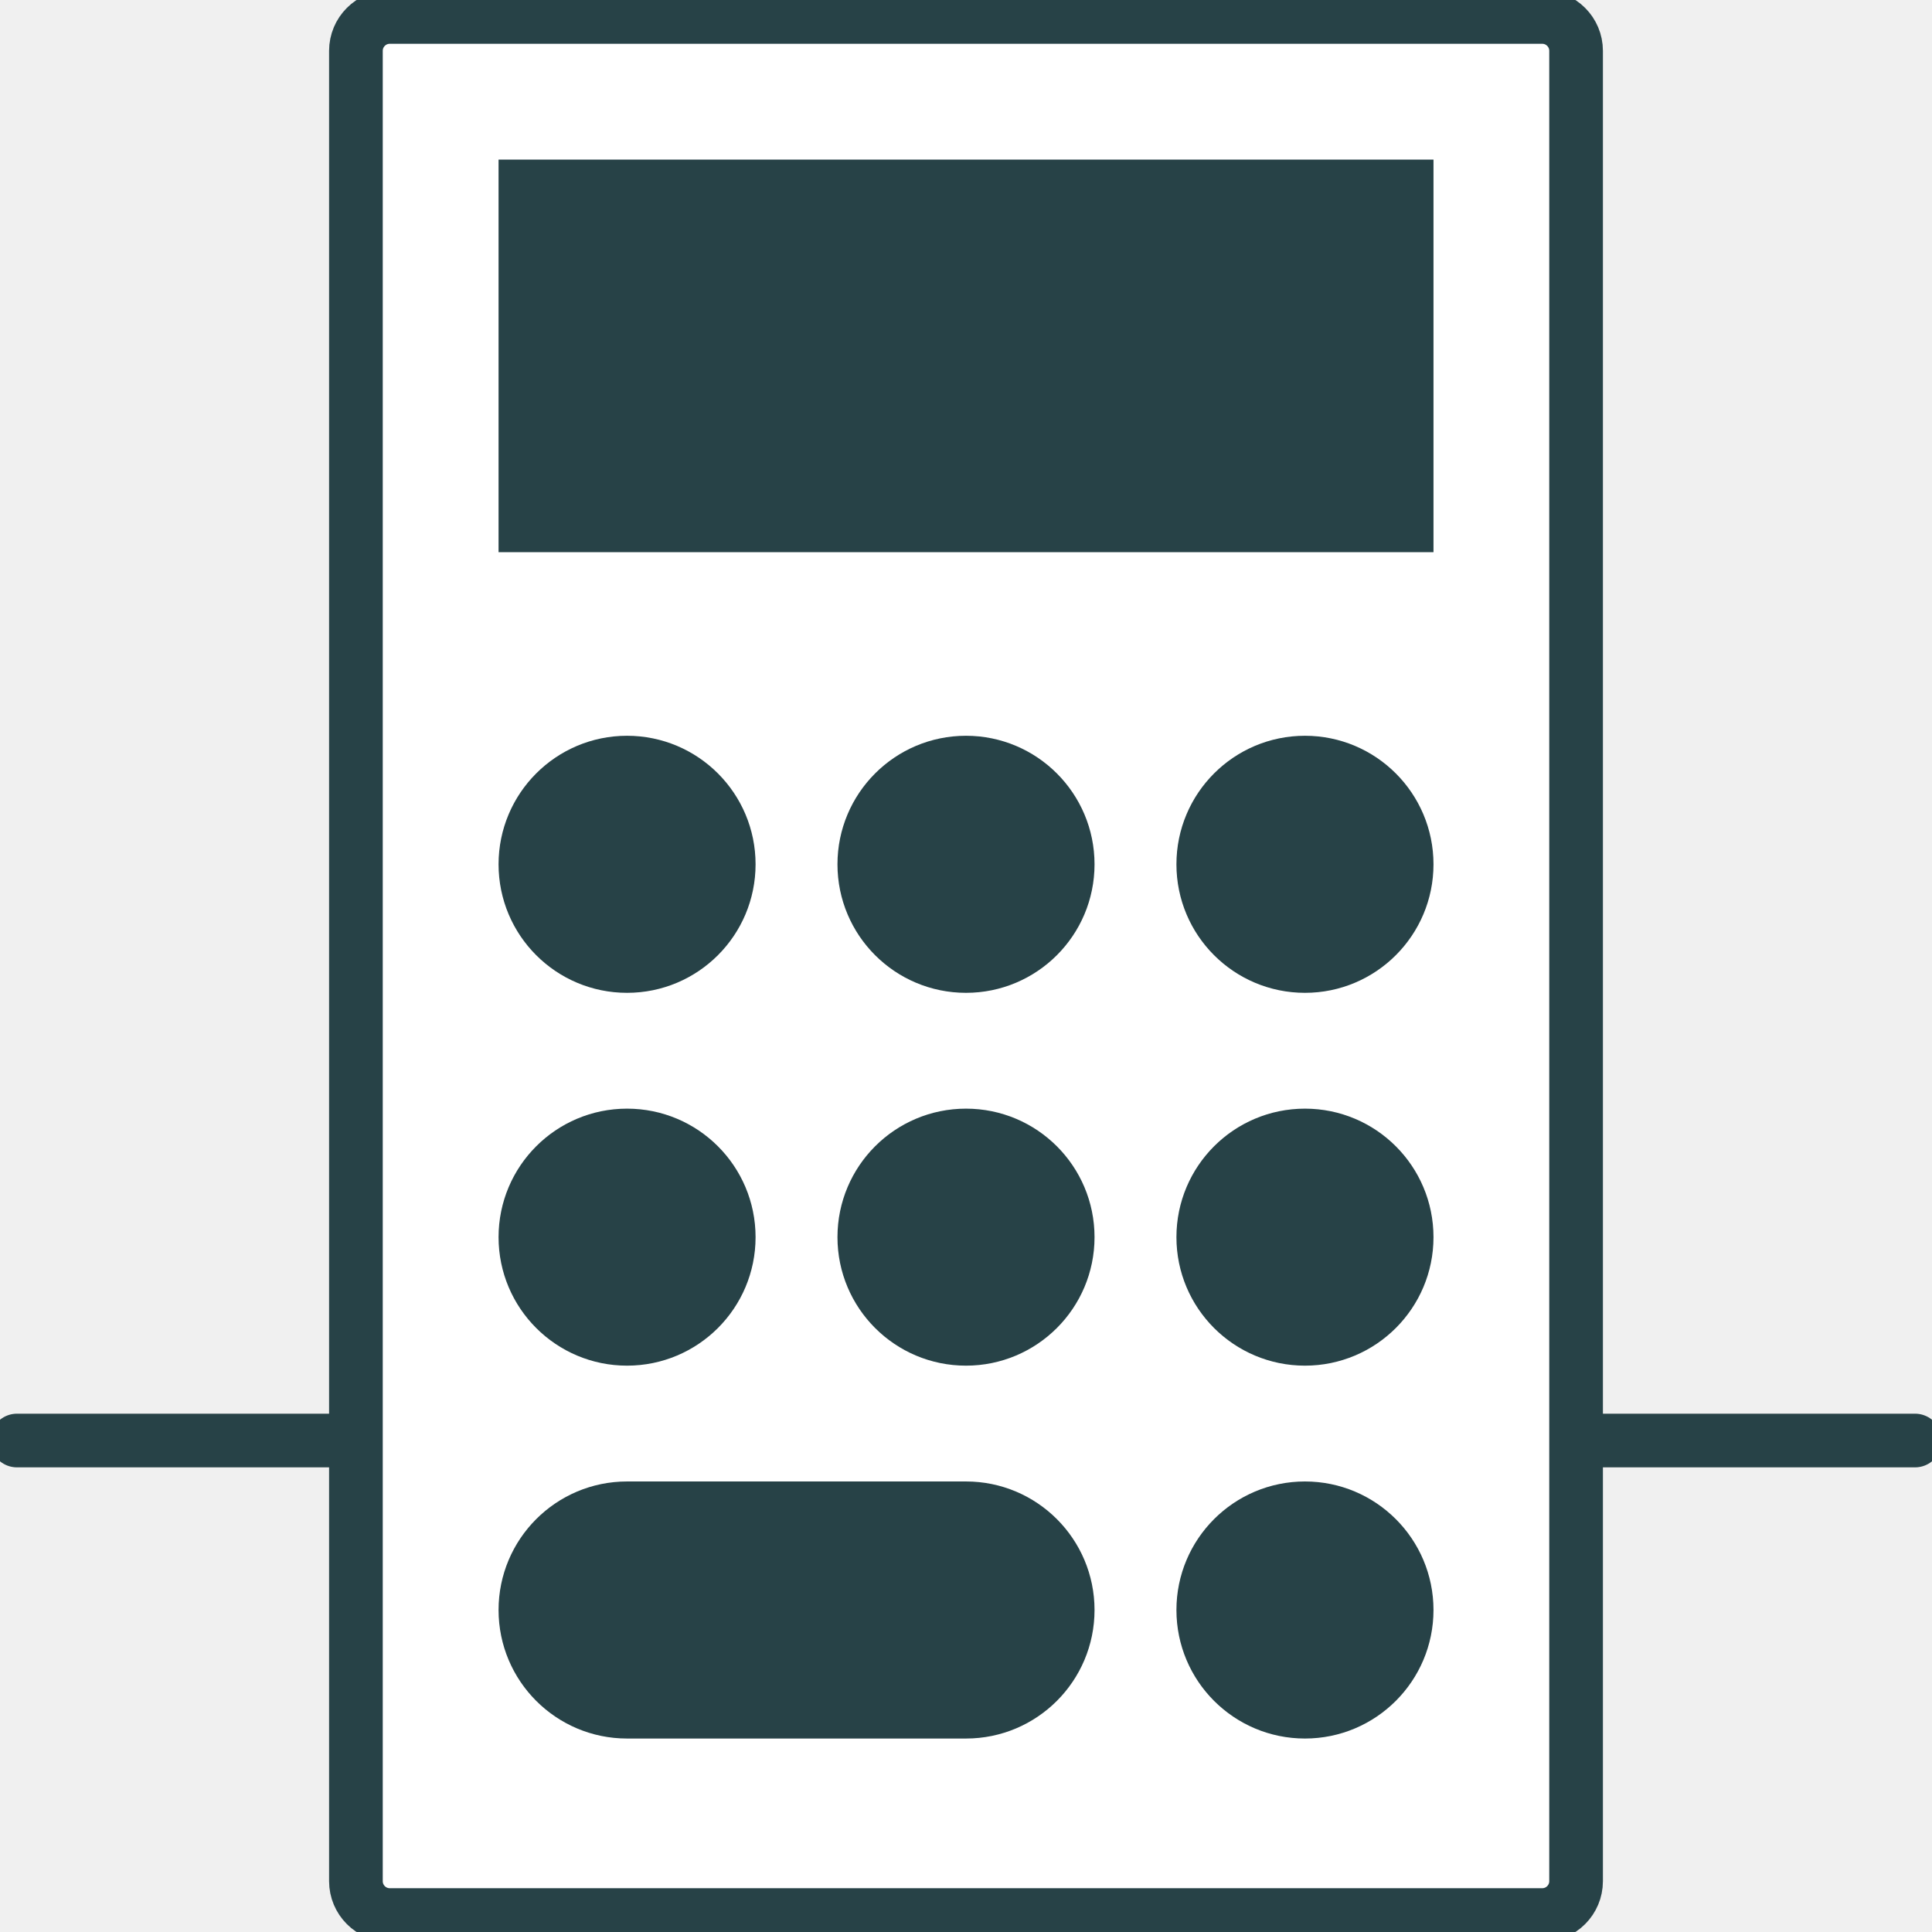
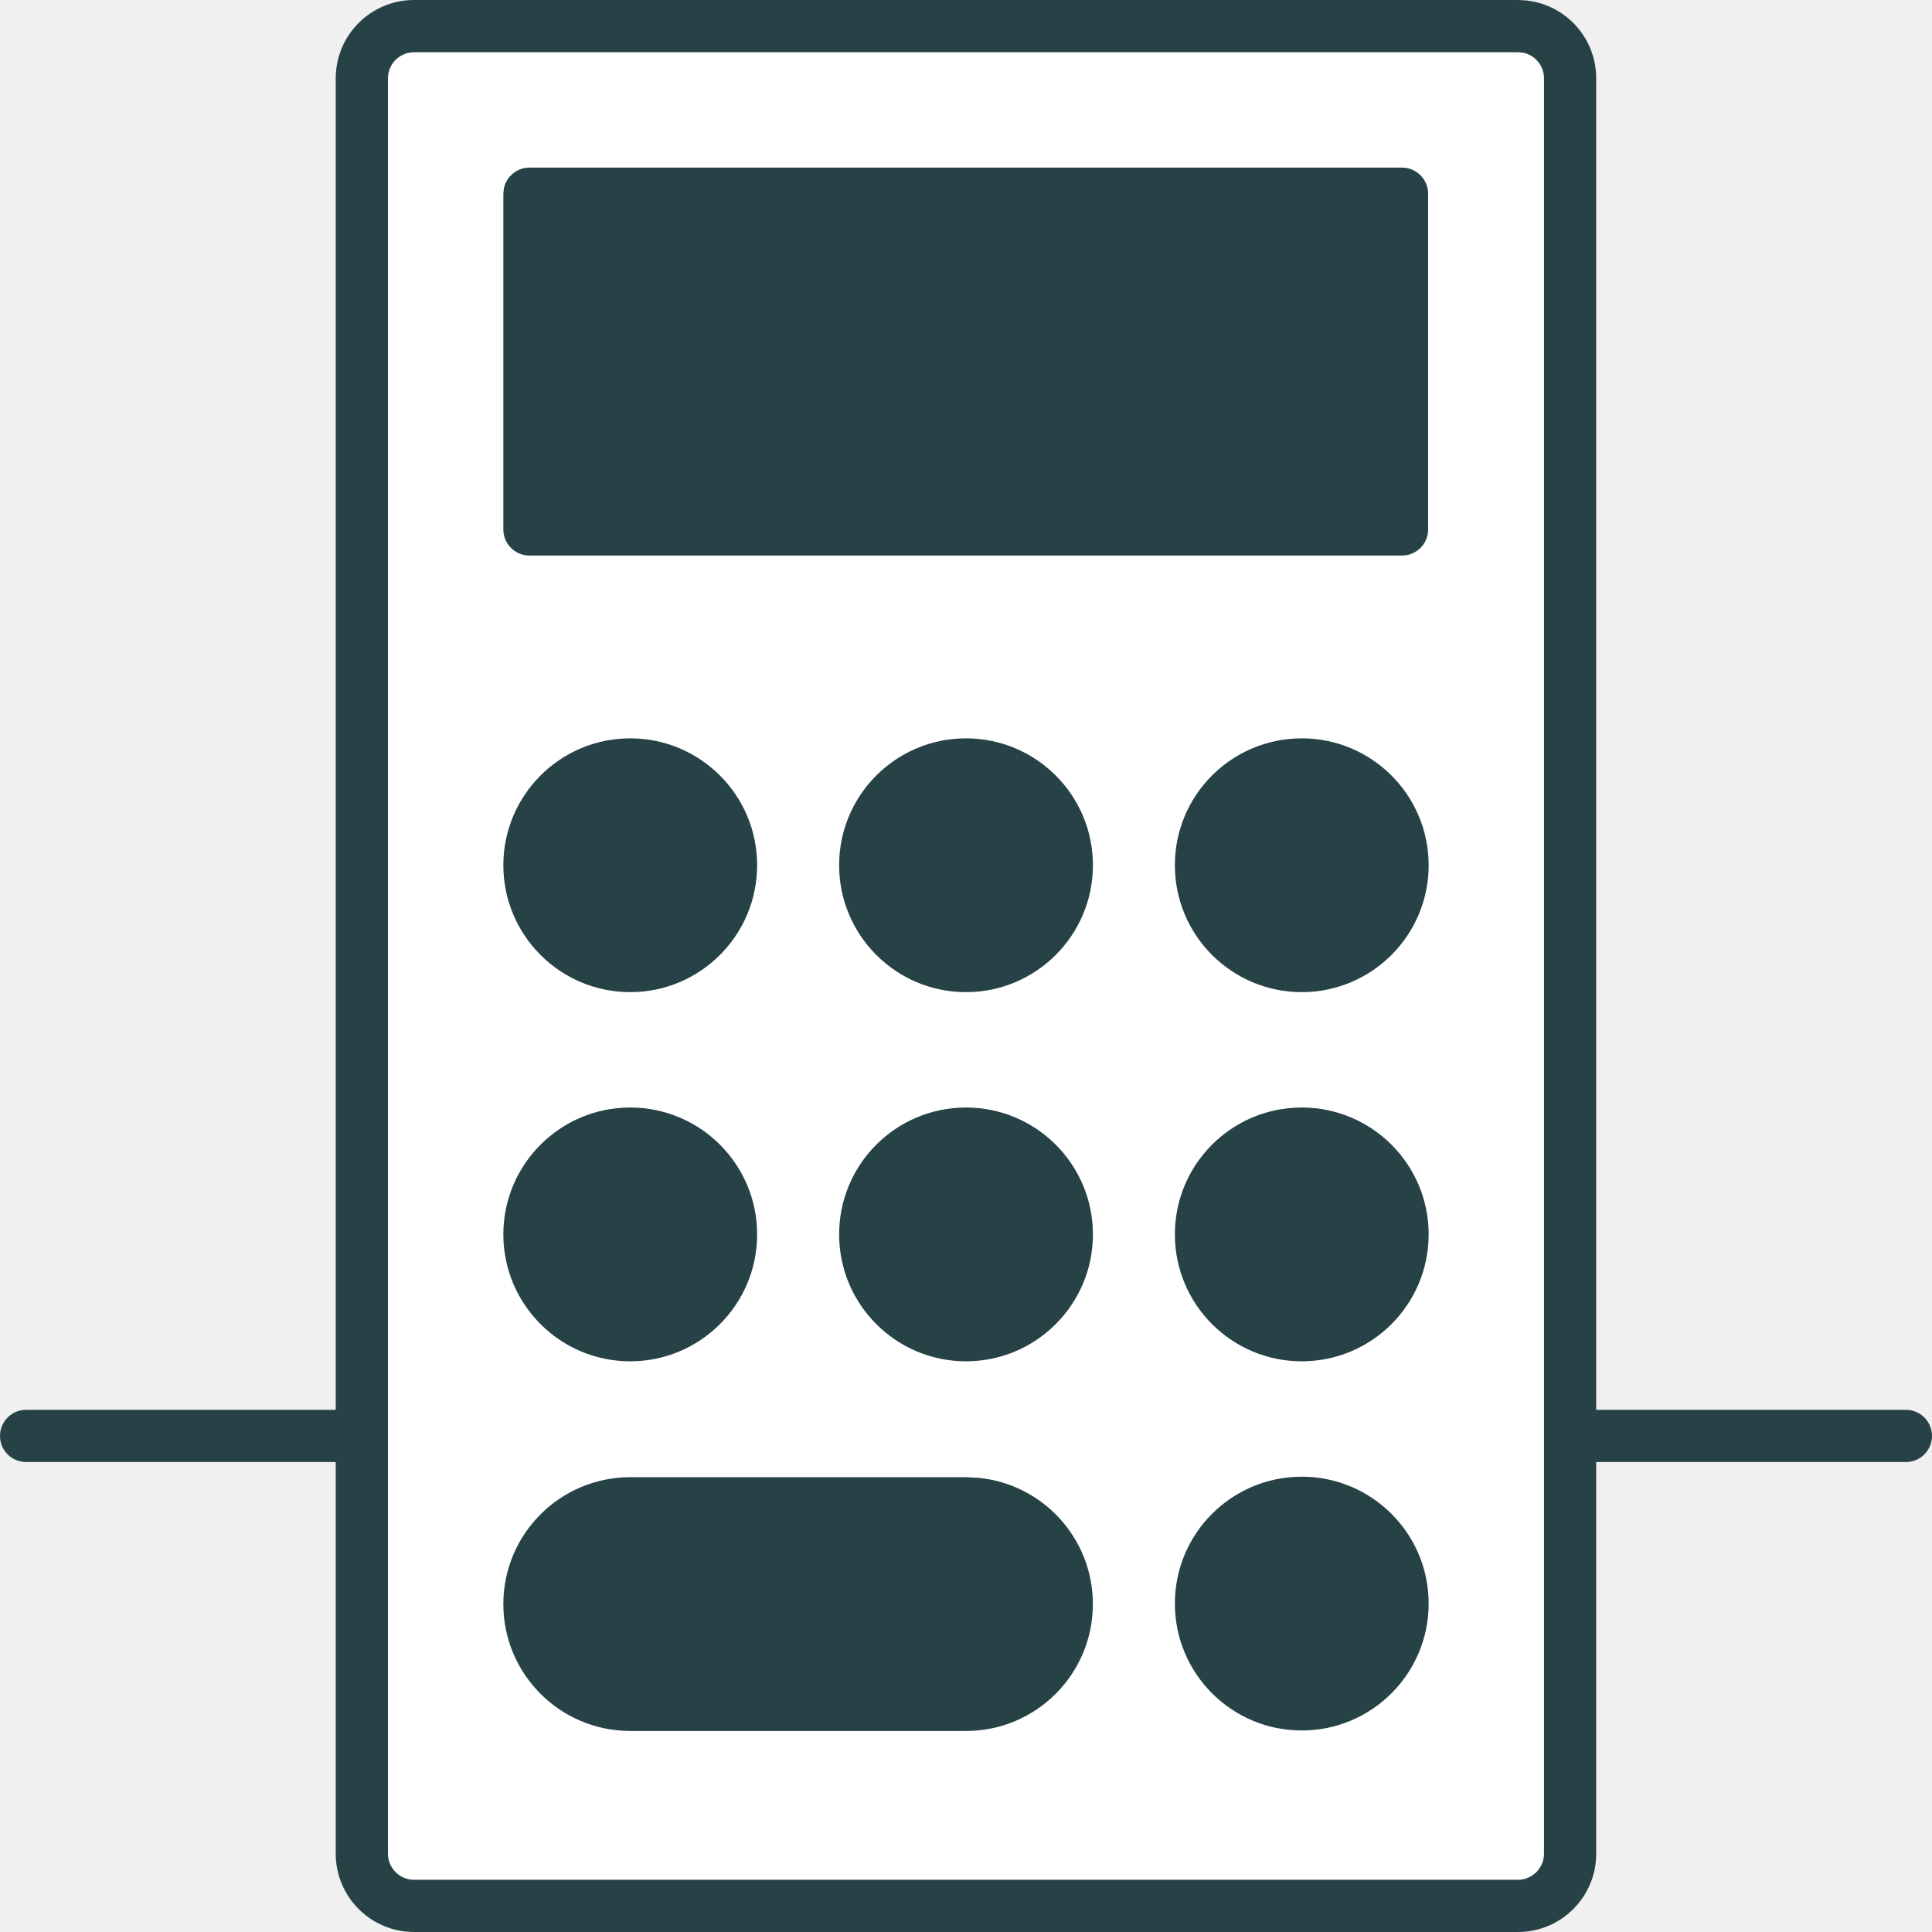
<svg xmlns="http://www.w3.org/2000/svg" width="36" height="36" viewBox="0 0 36 36" fill="none">
  <g clip-path="url(#clip0_8826_1585)">
-     <path d="M0.316 26.842H35.684" stroke="#274247" stroke-miterlimit="10" stroke-linecap="round" />
-     <path d="M28.737 0.316H7.263C6.914 0.316 6.632 0.599 6.632 0.947V35.053C6.632 35.401 6.914 35.684 7.263 35.684H28.737C29.086 35.684 29.368 35.401 29.368 35.053V0.947C29.368 0.599 29.086 0.316 28.737 0.316Z" fill="white" stroke="#274247" stroke-miterlimit="10" />
-     <path d="M26.211 3.474H9.79V9.789H26.211V3.474Z" fill="#274247" stroke="#274247" stroke-miterlimit="10" />
-     <path d="M11.684 18C12.731 18 13.579 17.152 13.579 16.105C13.579 15.059 12.731 14.21 11.684 14.21C10.638 14.21 9.79 15.059 9.79 16.105C9.79 17.152 10.638 18 11.684 18Z" fill="#274247" stroke="#274247" stroke-miterlimit="10" />
-     <path d="M24.316 18C25.362 18 26.211 17.152 26.211 16.105C26.211 15.059 25.362 14.21 24.316 14.21C23.269 14.21 22.421 15.059 22.421 16.105C22.421 17.152 23.269 18 24.316 18Z" fill="#274247" stroke="#274247" stroke-miterlimit="10" />
-     <path d="M18 18C19.046 18 19.895 17.152 19.895 16.105C19.895 15.059 19.046 14.21 18 14.21C16.953 14.21 16.105 15.059 16.105 16.105C16.105 17.152 16.953 18 18 18Z" fill="#274247" stroke="#274247" stroke-miterlimit="10" />
-     <path d="M11.684 24.947C12.731 24.947 13.579 24.099 13.579 23.053C13.579 22.006 12.731 21.158 11.684 21.158C10.638 21.158 9.79 22.006 9.79 23.053C9.79 24.099 10.638 24.947 11.684 24.947Z" fill="#274247" stroke="#274247" stroke-miterlimit="10" />
-     <path d="M24.316 24.947C25.362 24.947 26.211 24.099 26.211 23.053C26.211 22.006 25.362 21.158 24.316 21.158C23.269 21.158 22.421 22.006 22.421 23.053C22.421 24.099 23.269 24.947 24.316 24.947Z" fill="#274247" stroke="#274247" stroke-miterlimit="10" />
-     <path d="M18 24.947C19.046 24.947 19.895 24.099 19.895 23.053C19.895 22.006 19.046 21.158 18 21.158C16.953 21.158 16.105 22.006 16.105 23.053C16.105 24.099 16.953 24.947 18 24.947Z" fill="#274247" stroke="#274247" stroke-miterlimit="10" />
-     <path d="M24.316 31.895C25.362 31.895 26.211 31.046 26.211 30C26.211 28.954 25.362 28.105 24.316 28.105C23.269 28.105 22.421 28.954 22.421 30C22.421 31.046 23.269 31.895 24.316 31.895Z" fill="#274247" stroke="#274247" stroke-miterlimit="10" />
-     <path d="M18 28.105H11.684C10.638 28.105 9.79 28.954 9.79 30C9.79 31.046 10.638 31.895 11.684 31.895H18C19.047 31.895 19.895 31.046 19.895 30C19.895 28.954 19.047 28.105 18 28.105Z" fill="#274247" stroke="#274247" stroke-miterlimit="10" />
+     <path d="M35.514 26.27C35.782 26.27 36 26.488 36 26.757C36 27.025 35.782 27.243 35.514 27.243H0.486C0.218 27.243 0 27.025 0 26.757C0 26.488 0.218 26.27 0.486 26.27H35.514Z" fill="#274247" />
+     <path d="M28.284 0.486H7.716C7.178 0.486 6.743 0.922 6.743 1.459V34.541C6.743 35.078 7.178 35.514 7.716 35.514H28.284C28.822 35.514 29.257 35.078 29.257 34.541V1.459C29.257 0.922 28.822 0.486 28.284 0.486Z" fill="white" />
+     <path d="M28.77 1.459C28.77 1.224 28.604 1.028 28.383 0.982L28.284 0.973H7.716C7.447 0.973 7.229 1.191 7.229 1.459V34.541C7.229 34.809 7.447 35.027 7.716 35.027H28.284C28.552 35.027 28.77 34.809 28.77 34.541V1.459ZM29.743 34.541C29.743 35.347 29.09 36 28.284 36H7.716C6.91 36 6.256 35.347 6.256 34.541V1.459C6.256 0.653 6.91 0 7.716 0H28.284L28.433 0.008C29.169 0.082 29.743 0.704 29.743 1.459V34.541Z" fill="#274247" />
+     <path d="M26.124 3.61H9.866V9.866H26.124V3.61Z" fill="#274247" />
+     <path d="M26.124 3.123C26.393 3.123 26.611 3.341 26.611 3.61V9.866C26.611 10.134 26.393 10.352 26.124 10.352H9.866C9.597 10.352 9.379 10.134 9.379 9.866V3.61L9.389 3.512C9.434 3.29 9.631 3.123 9.866 3.123H26.124ZM10.352 9.379H25.638V4.096H10.352V9.379Z" fill="#274247" />
+     <path d="M11.744 18C12.781 18 13.621 17.159 13.621 16.122C13.621 15.085 12.781 14.244 11.744 14.244C10.707 14.244 9.866 15.085 9.866 16.122C9.866 17.159 10.707 18 11.744 18Z" fill="#274247" />
+     <path d="M13.135 16.122C13.135 15.354 12.512 14.731 11.743 14.731C10.975 14.731 10.352 15.354 10.352 16.122C10.352 16.89 10.975 17.514 11.743 17.514C12.512 17.514 13.135 16.89 13.135 16.122ZM14.108 16.122C14.108 17.428 13.049 18.487 11.743 18.487C10.438 18.487 9.379 17.427 9.379 16.122C9.38 14.816 10.438 13.758 11.743 13.758C13.049 13.758 14.108 14.816 14.108 16.122Z" fill="#274247" />
+     <path d="M24.256 18C25.293 18 26.134 17.159 26.134 16.122C26.134 15.085 25.293 14.244 24.256 14.244C23.219 14.244 22.378 15.085 22.378 16.122C22.378 17.159 23.219 18 24.256 18Z" fill="#274247" />
+     <path d="M25.648 16.122C25.648 15.354 25.024 14.731 24.256 14.731C23.488 14.731 22.865 15.354 22.865 16.122C22.865 16.89 23.488 17.514 24.256 17.514C25.024 17.514 25.648 16.89 25.648 16.122ZM26.621 16.122C26.621 17.428 25.562 18.487 24.256 18.487C22.95 18.487 21.892 17.427 21.892 16.122C21.892 14.816 22.95 13.758 24.256 13.758C25.561 13.758 26.621 14.816 26.621 16.122Z" fill="#274247" />
+     <path d="M18 18C19.037 18 19.878 17.159 19.878 16.122C19.878 15.085 19.037 14.244 18 14.244C16.963 14.244 16.122 15.085 16.122 16.122C16.122 17.159 16.963 18 18 18Z" fill="#274247" />
+     <path d="M19.392 16.122C19.392 15.354 18.768 14.731 18 14.731C17.232 14.731 16.609 15.354 16.609 16.122C16.609 16.89 17.232 17.514 18 17.514C18.768 17.514 19.392 16.89 19.392 16.122ZM20.365 16.122C20.365 17.428 19.305 18.487 18 18.487C16.694 18.487 15.636 17.427 15.636 16.122C15.636 14.816 16.694 13.758 18 13.758C19.305 13.758 20.365 14.816 20.365 16.122Z" fill="#274247" />
+     <path d="M11.744 24.879C12.781 24.879 13.621 24.038 13.621 23.001C13.621 21.964 12.781 21.123 11.744 21.123C10.707 21.123 9.866 21.964 9.866 23.001C9.866 24.038 10.707 24.879 11.744 24.879Z" fill="#274247" />
+     <path d="M13.135 23.001C13.135 22.233 12.512 21.61 11.743 21.61C10.975 21.61 10.352 22.233 10.352 23.001C10.352 23.769 10.975 24.393 11.743 24.393C12.512 24.393 13.135 23.769 13.135 23.001ZM14.108 23.001C14.108 24.307 13.049 25.366 11.743 25.366C10.438 25.366 9.379 24.306 9.379 23.001C9.38 21.695 10.438 20.637 11.743 20.637C13.049 20.637 14.108 21.695 14.108 23.001Z" fill="#274247" />
+     <path d="M24.256 24.879C25.293 24.879 26.134 24.038 26.134 23.001C26.134 21.964 25.293 21.123 24.256 21.123C23.219 21.123 22.378 21.964 22.378 23.001C22.378 24.038 23.219 24.879 24.256 24.879Z" fill="#274247" />
+     <path d="M25.648 23.001C25.648 22.233 25.024 21.61 24.256 21.61C23.488 21.61 22.865 22.233 22.865 23.001C22.865 23.769 23.488 24.393 24.256 24.393C25.024 24.393 25.648 23.769 25.648 23.001ZM26.621 23.001C26.621 24.307 25.562 25.366 24.256 25.366C22.95 25.366 21.892 24.306 21.892 23.001C21.892 21.695 22.95 20.637 24.256 20.637C25.561 20.637 26.621 21.695 26.621 23.001Z" fill="#274247" />
+     <path d="M18 24.879C19.037 24.879 19.878 24.038 19.878 23.001C19.878 21.964 19.037 21.123 18 21.123C16.963 21.123 16.122 21.964 16.122 23.001C16.122 24.038 16.963 24.879 18 24.879Z" fill="#274247" />
+     <path d="M19.392 23.001C19.392 22.233 18.768 21.61 18 21.61C17.232 21.61 16.609 22.233 16.609 23.001C16.609 23.769 17.232 24.393 18 24.393C18.768 24.393 19.392 23.769 19.392 23.001ZM20.365 23.001C20.365 24.307 19.305 25.366 18 25.366C16.694 25.366 15.636 24.306 15.636 23.001C15.636 21.695 16.694 20.637 18 20.637C19.305 20.637 20.365 21.695 20.365 23.001Z" fill="#274247" />
+     <path d="M24.256 31.758C25.293 31.758 26.134 30.917 26.134 29.88C26.134 28.843 25.293 28.002 24.256 28.002C23.219 28.002 22.378 28.843 22.378 29.88C22.378 30.917 23.219 31.758 24.256 31.758Z" fill="#274247" />
+     <path d="M25.648 29.88C25.648 29.111 25.024 28.489 24.256 28.489C23.488 28.489 22.865 29.112 22.865 29.88C22.865 30.648 23.488 31.272 24.256 31.272C25.024 31.272 25.648 30.648 25.648 29.88ZM26.621 29.88C26.621 31.186 25.562 32.245 24.256 32.245C22.95 32.245 21.892 31.185 21.892 29.88C21.892 28.574 22.95 27.516 24.256 27.516C25.561 27.516 26.621 28.574 26.621 29.88Z" fill="#274247" />
+     <path d="M18 28.012H11.744C10.707 28.012 9.866 28.853 9.866 29.89C9.866 30.927 10.707 31.767 11.744 31.767H18C19.037 31.767 19.878 30.927 19.878 29.89C19.878 28.853 19.037 28.012 18 28.012Z" fill="#274247" />
+     <path d="M19.391 29.889C19.391 29.169 18.843 28.577 18.142 28.506L18 28.498H11.743C10.975 28.498 10.352 29.121 10.352 29.889C10.352 30.658 10.975 31.281 11.743 31.281H18C18.768 31.281 19.391 30.658 19.391 29.889ZM20.364 29.889C20.364 31.195 19.306 32.254 18 32.254H11.743C10.438 32.254 9.379 31.195 9.379 29.889C9.38 28.584 10.438 27.526 11.743 27.525H18L18.242 27.538C19.434 27.659 20.364 28.665 20.364 29.889Z" fill="#274247" />
  </g>
  <defs>
    <clipPath id="clip0_8826_1585">
      <rect width="36" height="36" fill="white" />
    </clipPath>
  </defs>
</svg>
